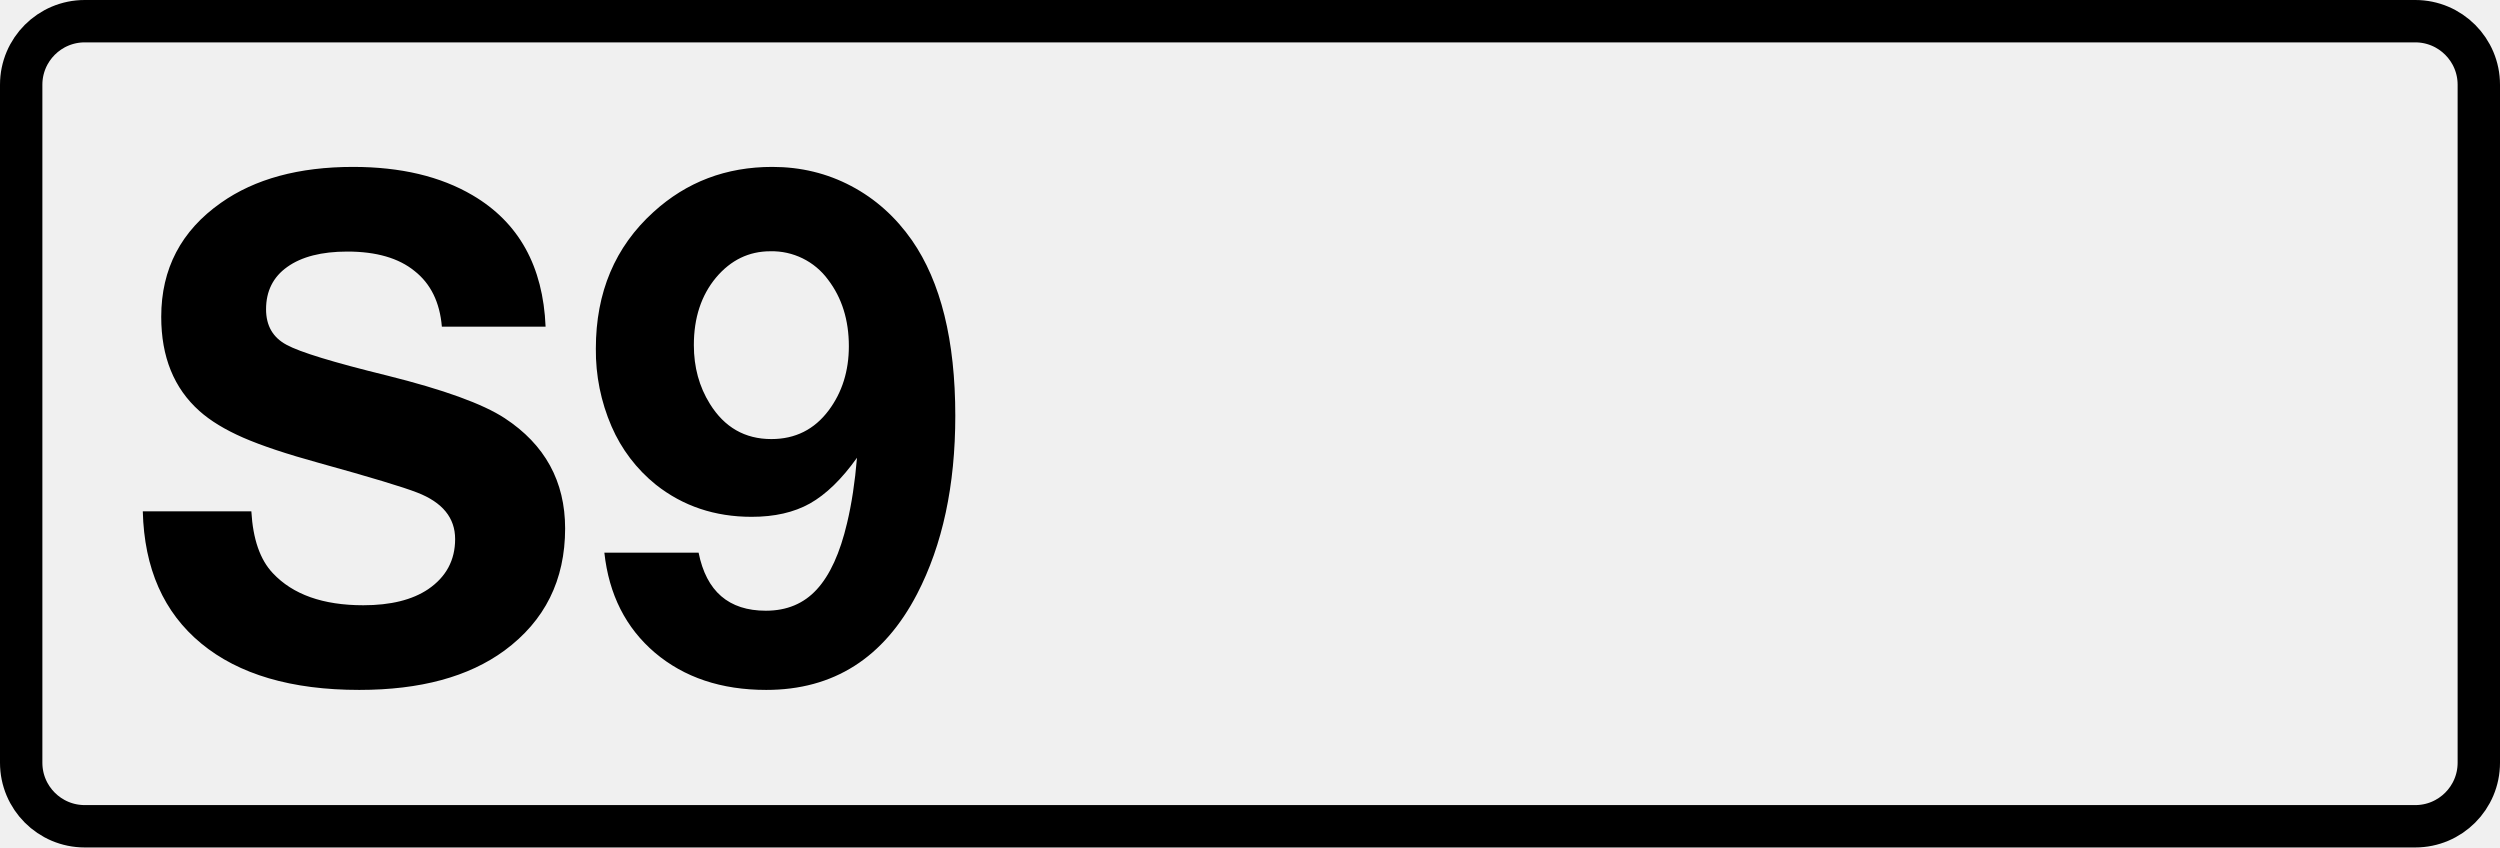
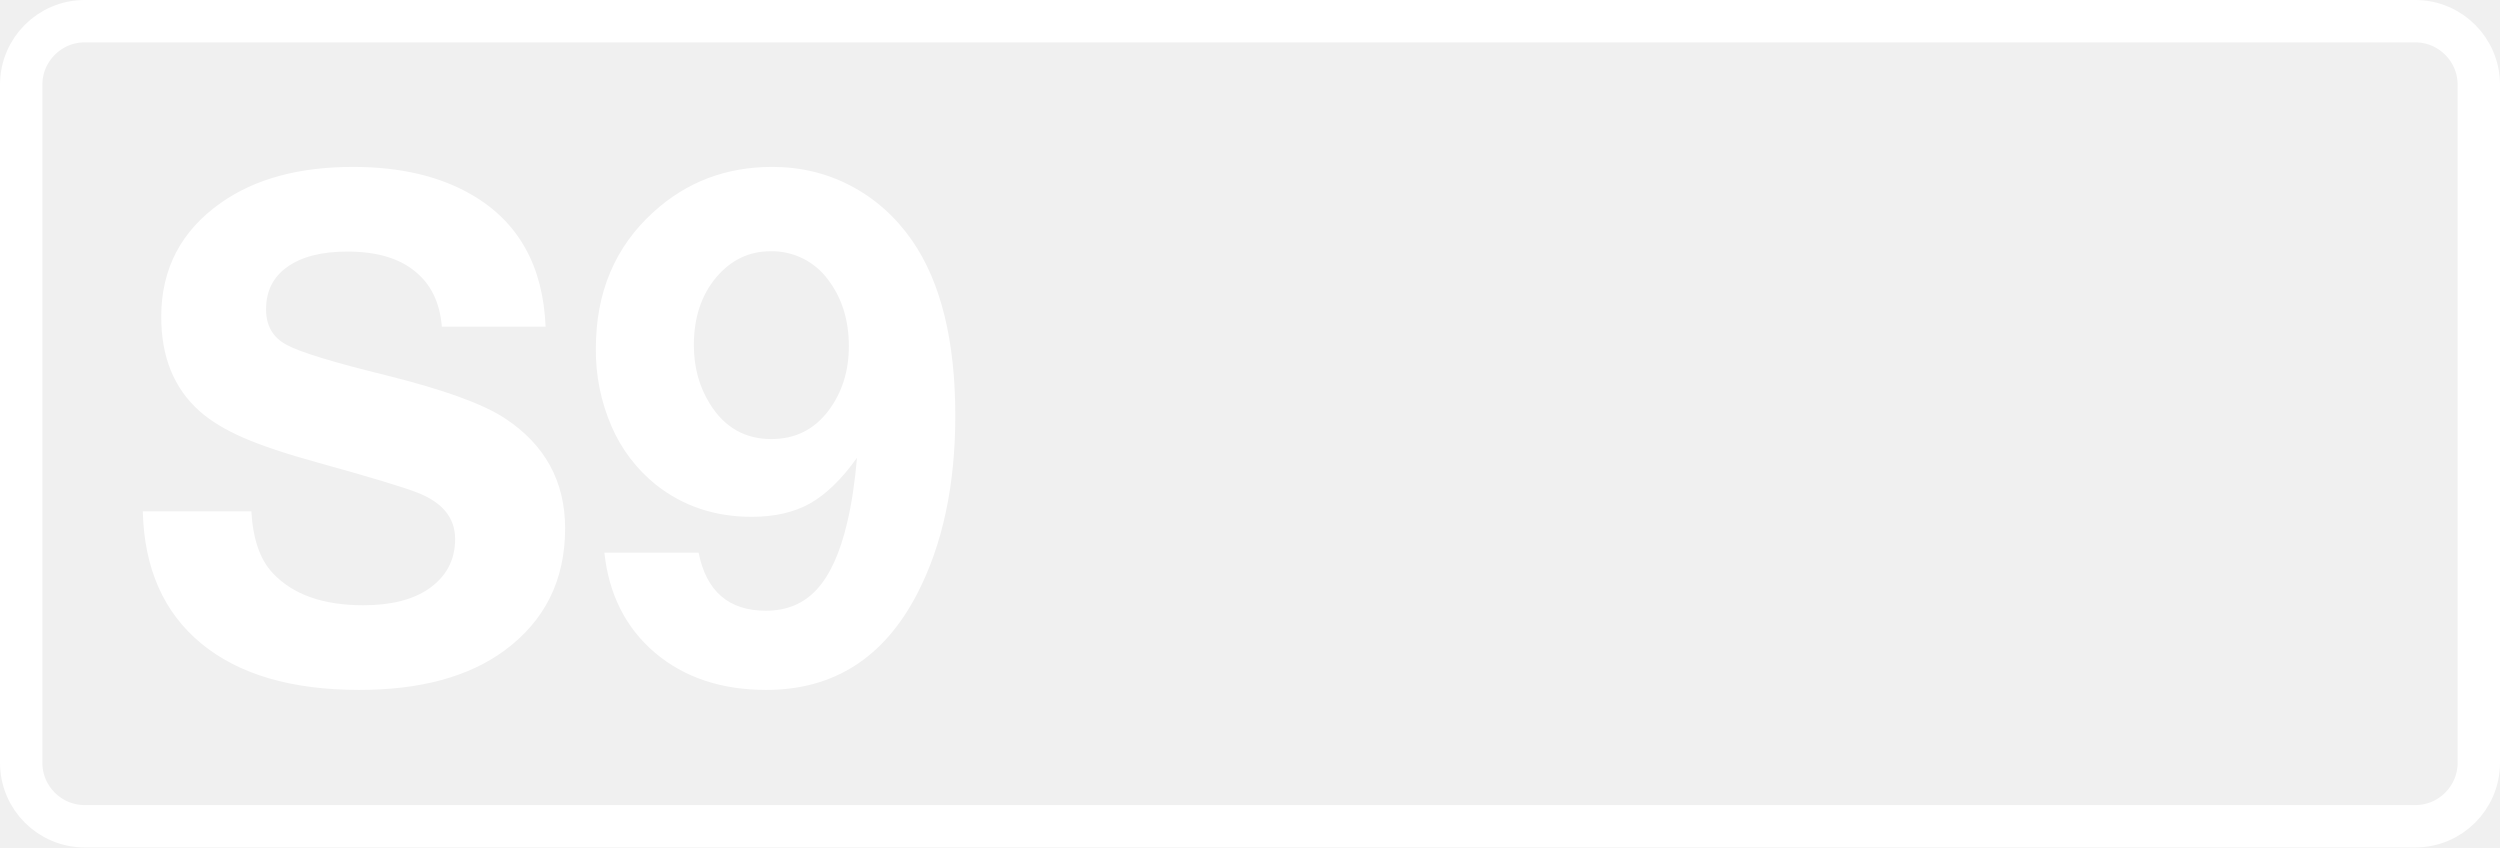
<svg xmlns="http://www.w3.org/2000/svg" class="color-immutable" width="59" height="20" fill="none" viewBox="0 0 59 20">
  <g clip-path="url(#a)">
-     <path stroke="#000" d="M.5 2A1.5 1.5 0 0 1 2 .5h55A1.5 1.5 0 0 1 58.5 2v16a1.5 1.5 0 0 1-1.5 1.5H2A1.5 1.5 0 0 1 .5 18z" />
-     <path fill="#000" d="M12.877 7.71h-2.449q-.072-.863-.644-1.314-.564-.459-1.587-.459-.91 0-1.418.363-.5.355-.5.999 0 .58.483.838.468.258 2.37.725 2.005.5 2.779 1.007 1.425.934 1.426 2.602 0 1.829-1.434 2.884-1.266.927-3.424.927-2.401 0-3.73-1.096T3.37 12.068h2.562q.056.984.507 1.459.71.757 2.135.757.967 0 1.531-.379.636-.434.636-1.184t-.894-1.096q-.49-.193-2.32-.7-1.144-.315-1.789-.597-.644-.282-1.031-.628-.903-.806-.902-2.224 0-1.7 1.41-2.69 1.2-.847 3.118-.847 1.683 0 2.82.669 1.635.96 1.723 3.102M14.263 13.043h2.224q.274 1.37 1.587 1.37.741 0 1.2-.5.468-.507.717-1.57.162-.678.234-1.54-.54.758-1.112 1.08-.564.315-1.377.314-1.297 0-2.256-.757a3.6 3.6 0 0 1-1.048-1.378 4.5 4.5 0 0 1-.37-1.837q0-1.989 1.361-3.222 1.17-1.065 2.804-1.064 1.007 0 1.861.451t1.434 1.281q1.023 1.475 1.023 4.142 0 2.465-.902 4.205-1.176 2.264-3.561 2.264-1.587 0-2.626-.878-1.032-.88-1.193-2.36M18.18 5.93q-.758 0-1.281.62-.525.63-.524 1.596 0 .78.379 1.386.515.83 1.45.83.846 0 1.353-.677.476-.638.476-1.515 0-.927-.492-1.571a1.64 1.64 0 0 0-1.361-.669" />
+     <path stroke="#fff" d="M.5 2A1.5 1.5 0 0 1 2 .5h55A1.5 1.5 0 0 1 58.5 2v16a1.5 1.5 0 0 1-1.5 1.5H2A1.5 1.5 0 0 1 .5 18z" />
+     <path fill="#fff" d="M12.877 7.71h-2.449q-.072-.863-.644-1.314-.564-.459-1.587-.459-.91 0-1.418.363-.5.355-.5.999 0 .58.483.838.468.258 2.37.725 2.005.5 2.779 1.007 1.425.934 1.426 2.602 0 1.829-1.434 2.884-1.266.927-3.424.927-2.401 0-3.73-1.096T3.37 12.068h2.562q.056.984.507 1.459.71.757 2.135.757.967 0 1.531-.379.636-.434.636-1.184t-.894-1.096q-.49-.193-2.32-.7-1.144-.315-1.789-.597-.644-.282-1.031-.628-.903-.806-.902-2.224 0-1.7 1.41-2.69 1.2-.847 3.118-.847 1.683 0 2.82.669 1.635.96 1.723 3.102M14.263 13.043h2.224q.274 1.37 1.587 1.37.741 0 1.2-.5.468-.507.717-1.57.162-.678.234-1.54-.54.758-1.112 1.08-.564.315-1.377.314-1.297 0-2.256-.757a3.6 3.6 0 0 1-1.048-1.378 4.5 4.5 0 0 1-.37-1.837q0-1.989 1.361-3.222 1.17-1.065 2.804-1.064 1.007 0 1.861.451t1.434 1.281q1.023 1.475 1.023 4.142 0 2.465-.902 4.205-1.176 2.264-3.561 2.264-1.587 0-2.626-.878-1.032-.88-1.193-2.36M18.18 5.93q-.758 0-1.281.62-.525.63-.524 1.596 0 .78.379 1.386.515.83 1.45.83.846 0 1.353-.677.476-.638.476-1.515 0-.927-.492-1.571a1.64 1.64 0 0 0-1.361-.669" />
  </g>
  <defs>
    <clipPath id="a">
      <path fill="#fff" d="M0 0h59v20H0z" />
    </clipPath>
  </defs>
</svg>
